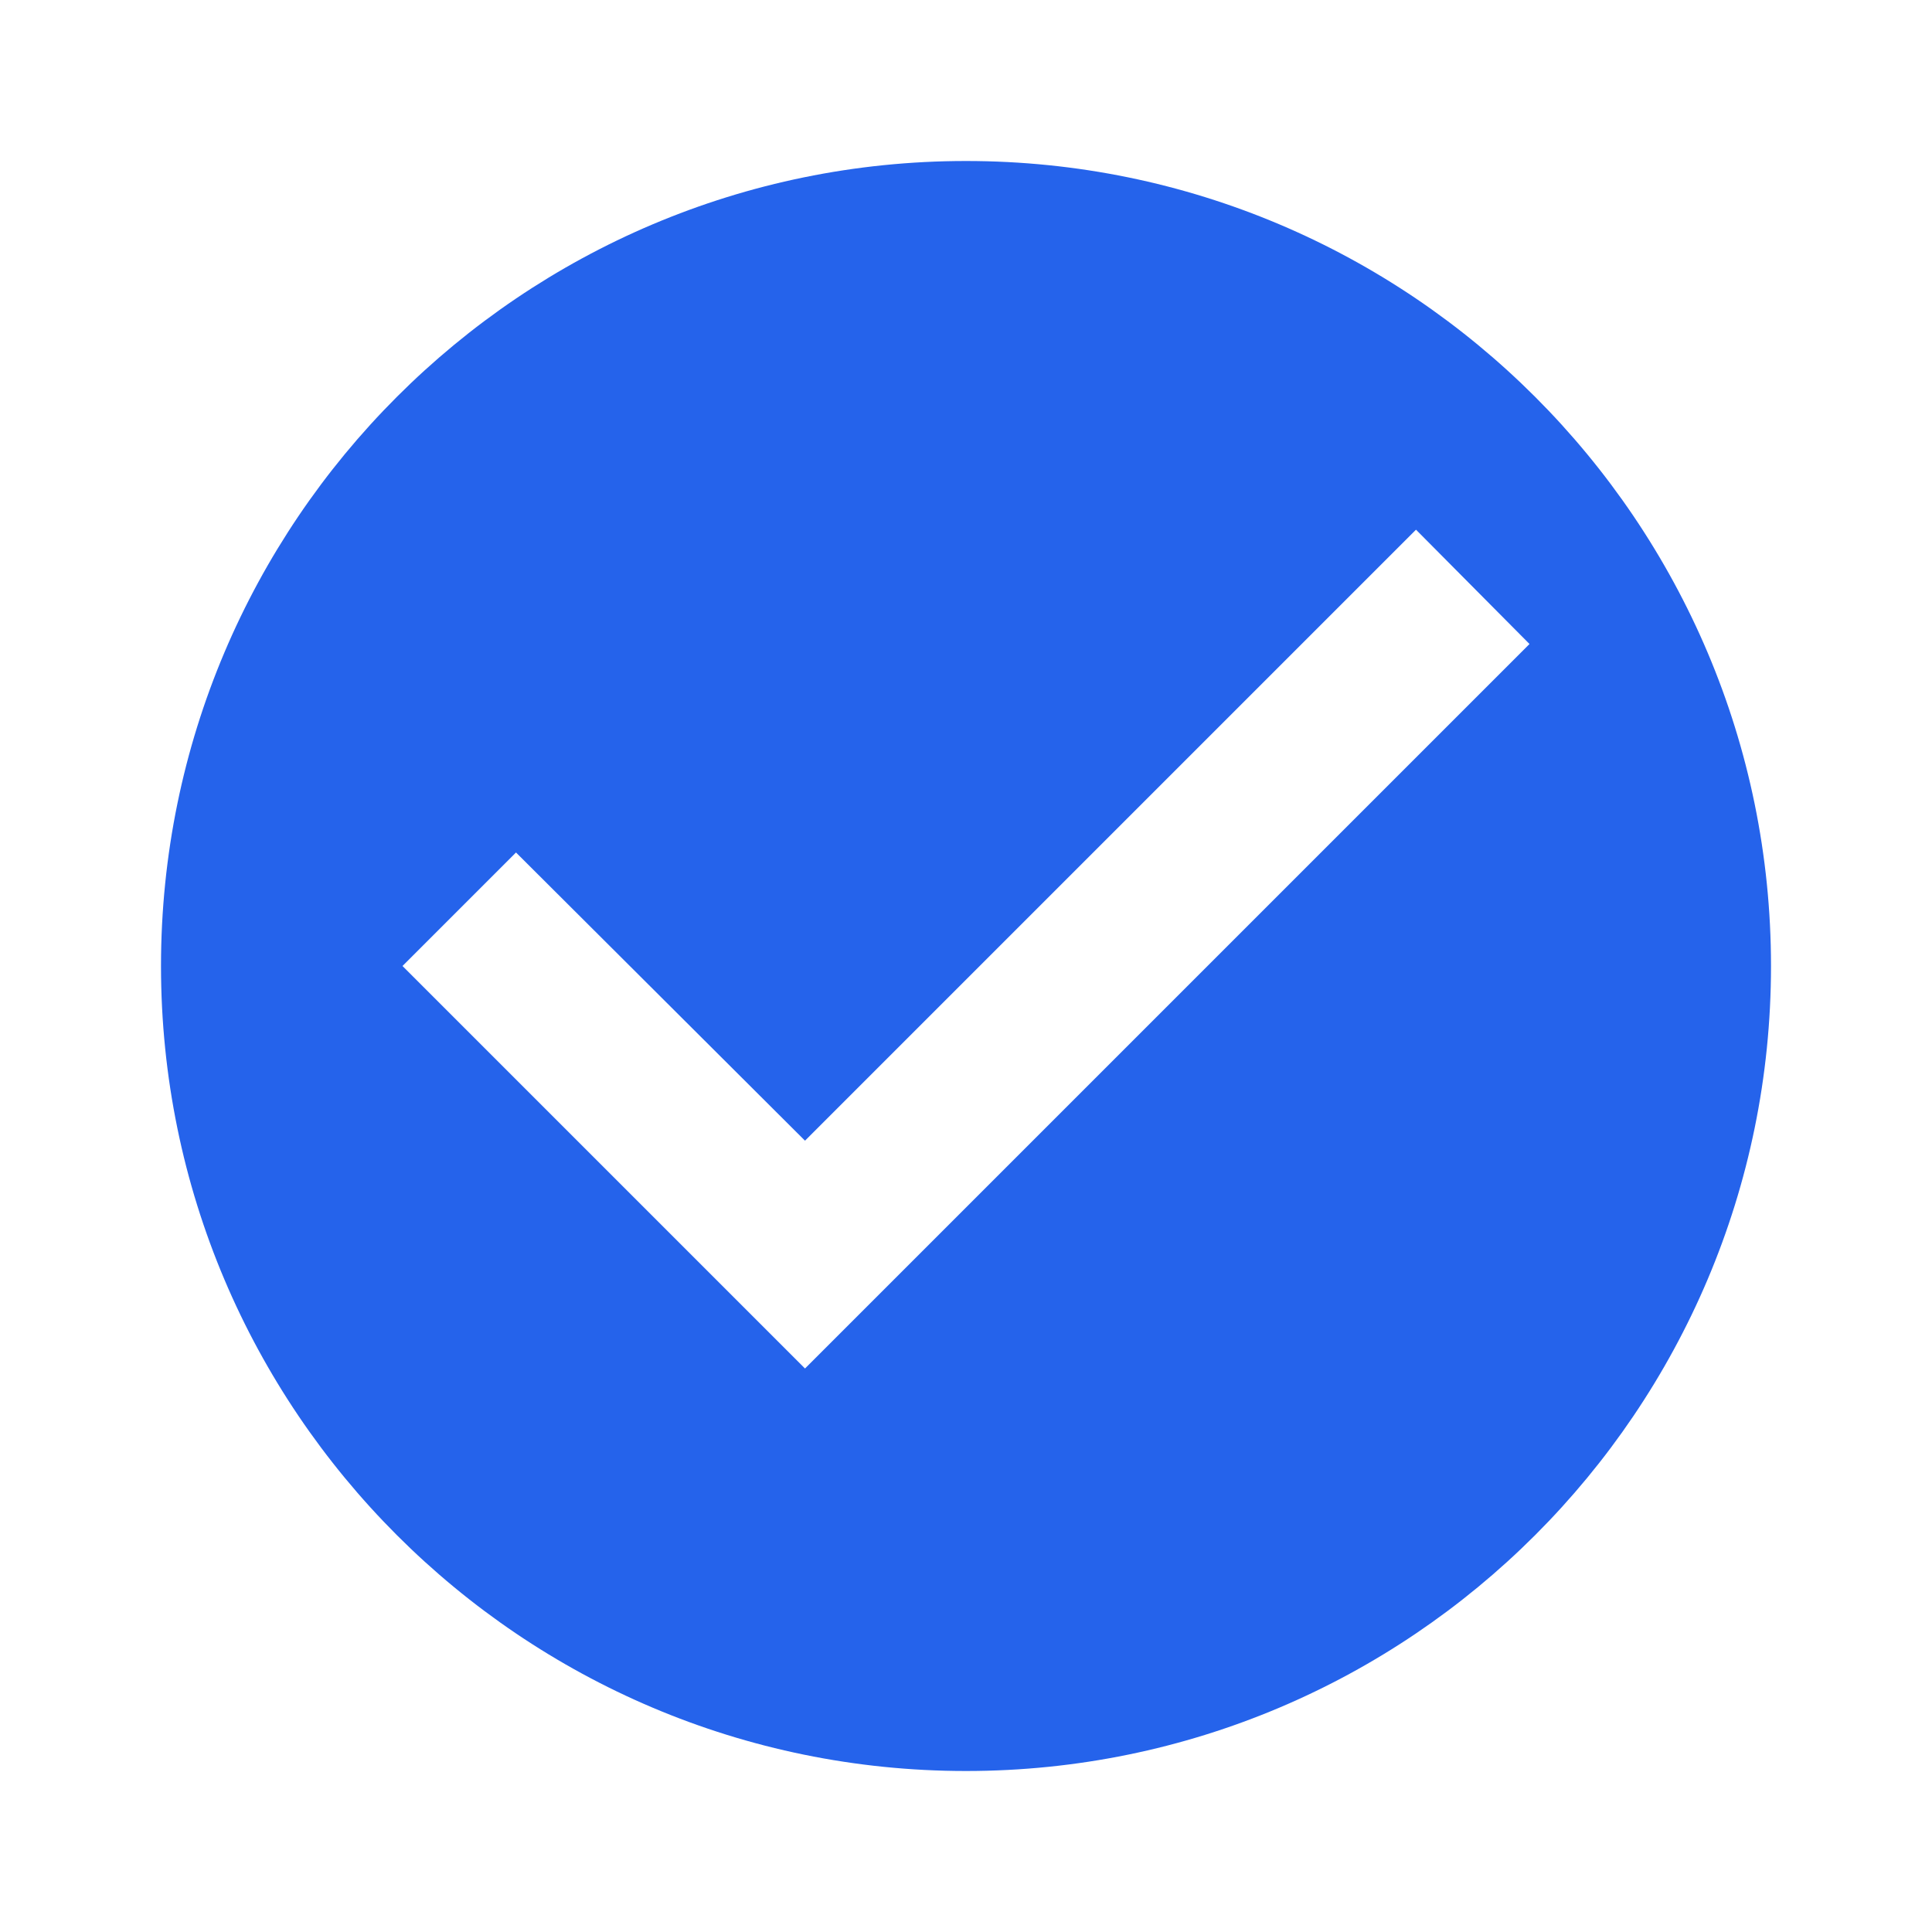
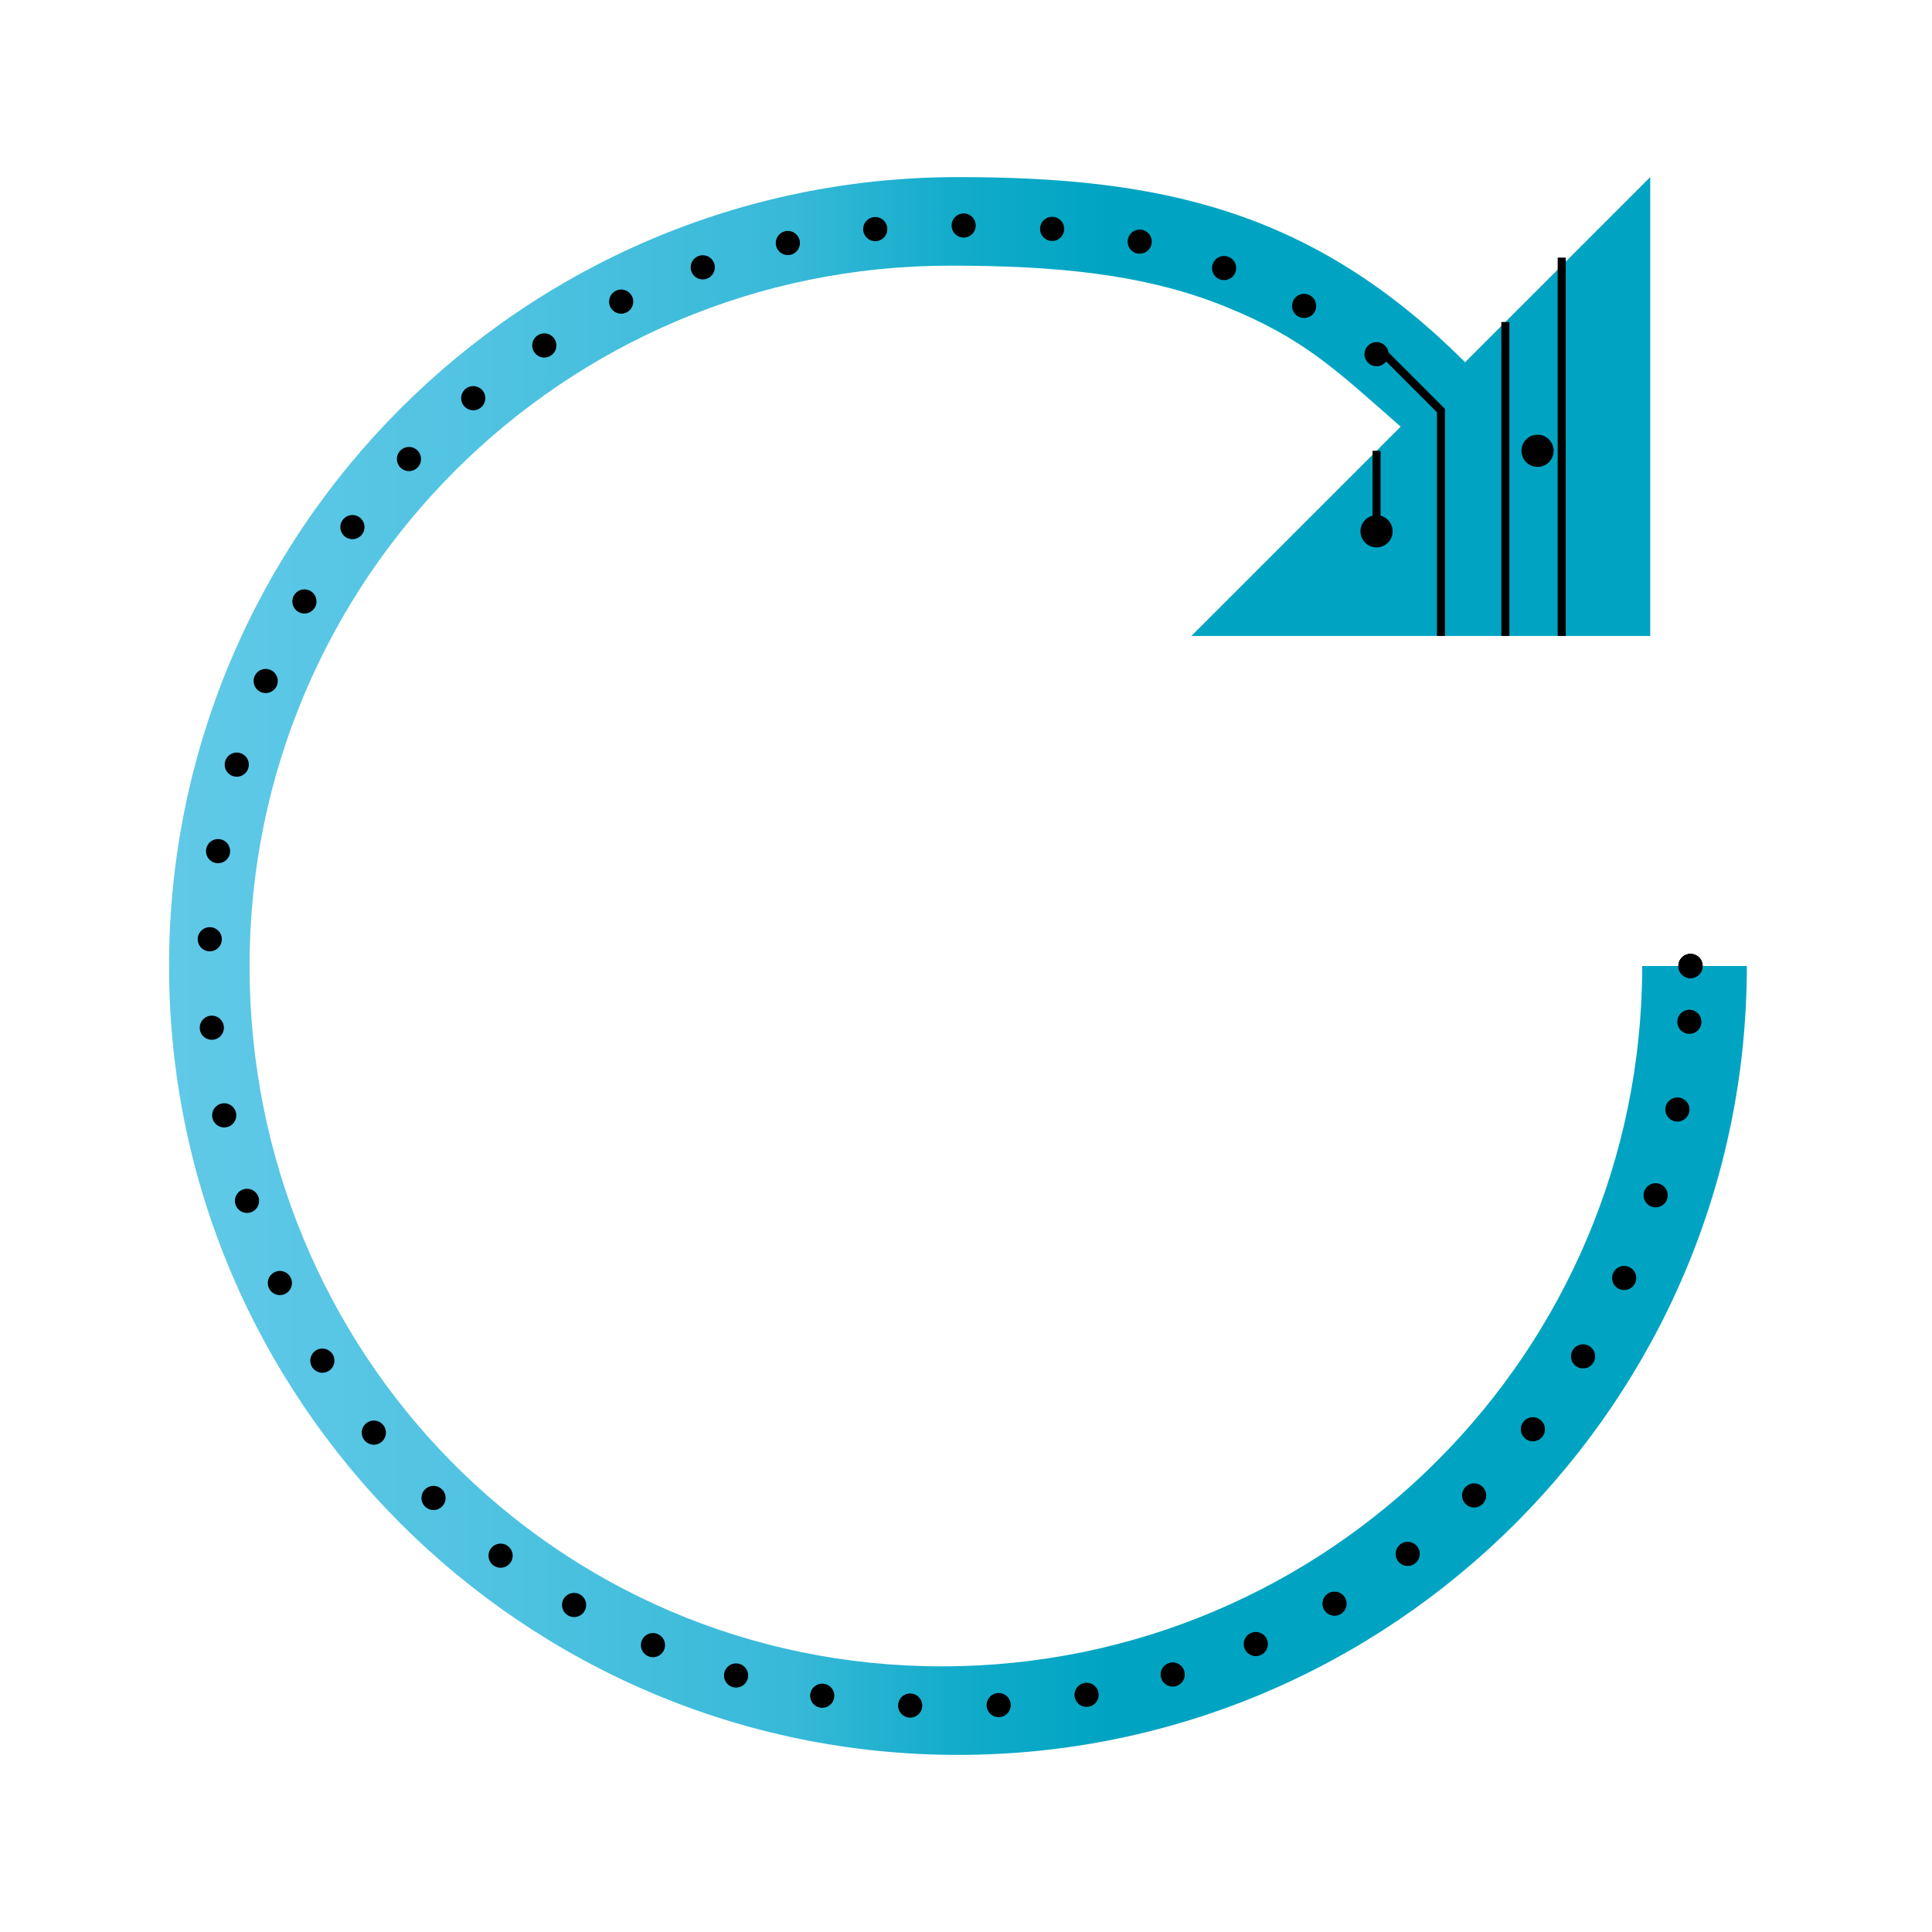
- <svg xmlns="http://www.w3.org/2000/svg" viewBox="0 0 24 24" fill="#2563eb">
-   <path d="M12 2C6.48 2 2 6.48 2 12s4.48 10 10 10 10-4.48 10-10S17.52 2 12 2zm-2 15l-5-5 1.41-1.41L10 14.17l7.59-7.59L19 8l-9 9z" />
+ <svg xmlns="http://www.w3.org/2000/svg" id="Layer_1" version="1.1" viewBox="0 0 24 24">
+   <defs>
+     <style>
+       .st0 {
+         stroke-dasharray: 0 1.1;
+       }
+ 
+       .st0, .st1, .st2, .st3 {
+         fill: none;
+         stroke: #000;
+       }
+ 
+       .st0, .st2 {
+         stroke-linecap: round;
+         stroke-linejoin: round;
+         stroke-width: .3px;
+       }
+ 
+       .st1 {
+         stroke-width: .1px;
+       }
+ 
+       .st1, .st3 {
+         stroke-miterlimit: 10;
+       }
+ 
+       .st4 {
+         fill: url(#linear-gradient);
+       }
+ 
+       .st3 {
+         stroke-width: .4px;
+       }
+     </style>
+     <linearGradient id="linear-gradient" x1="2" y1="12" x2="21.6" y2="12" gradientUnits="userSpaceOnUse">
+       <stop offset="0" stop-color="#66cbea" />
+       <stop offset="0" stop-color="#61c9e8" />
+       <stop offset=".2" stop-color="#51c3e2" />
+       <stop offset=".4" stop-color="#38b9d8" />
+       <stop offset=".5" stop-color="#14accb" />
+       <stop offset=".6" stop-color="#00a4c3" />
+     </linearGradient>
+   </defs>
+   <path class="st4" d="M20.4,12s0,0,0,0h0c0,4.8-3.9,8.7-8.7,8.7S3.1,16.8,3.1,12,7,3.3,11.8,3.3h0c1.3,0,2.4.1,3.4.5s1.4.8,2.2,1.5l-2.6,2.6h5.7V2.2s-2.3,2.3-2.3,2.3c-1.9-1.9-3.8-2.3-6.3-2.3h0c-5.4,0-9.8,4.4-9.8,9.8s4.4,9.8,9.8,9.8,9.8-4.4,9.8-9.8h0s0,0,0,0c0,0,0,0,0,0h0" />
+   <g>
+     <line class="st2" x1="17.1" y1="4.4" x2="17.1" y2="4.4" />
+     <path class="st0" d="M16.2,3.8c-1.5-.8-2.5-1-4.4-1h0c-5.1,0-9.2,4.1-9.2,9.2s4.1,9.2,9.2,9.2,8.9-3.8,9.2-8.7" />
+     <path class="st2" d="M21,12s0,0,0,0" />
+     <line class="st2" x1="21" y1="12" x2="21" y2="12" />
+     <polyline class="st2" points="21 12 21 12 21 12" />
+     <line class="st2" x1="21" y1="12" x2="21" y2="12" />
+   </g>
+   <path class="st3" d="M9.7,20.7" />
+   <line class="st1" x1="19.4" y1="3.2" x2="19.4" y2="7.9" />
+   <line class="st1" x1="18.7" y1="4" x2="18.7" y2="7.9" />
+   <line class="st1" x1="17.1" y1="5.6" x2="17.1" y2="6.6" />
+   <polyline class="st1" points="17.9 7.9 17.9 5.1 17.1 4.3" />
+   <circle cx="17.1" cy="6.6" r=".2" />
+   <circle cx="19.1" cy="5.6" r=".2" />
</svg>
